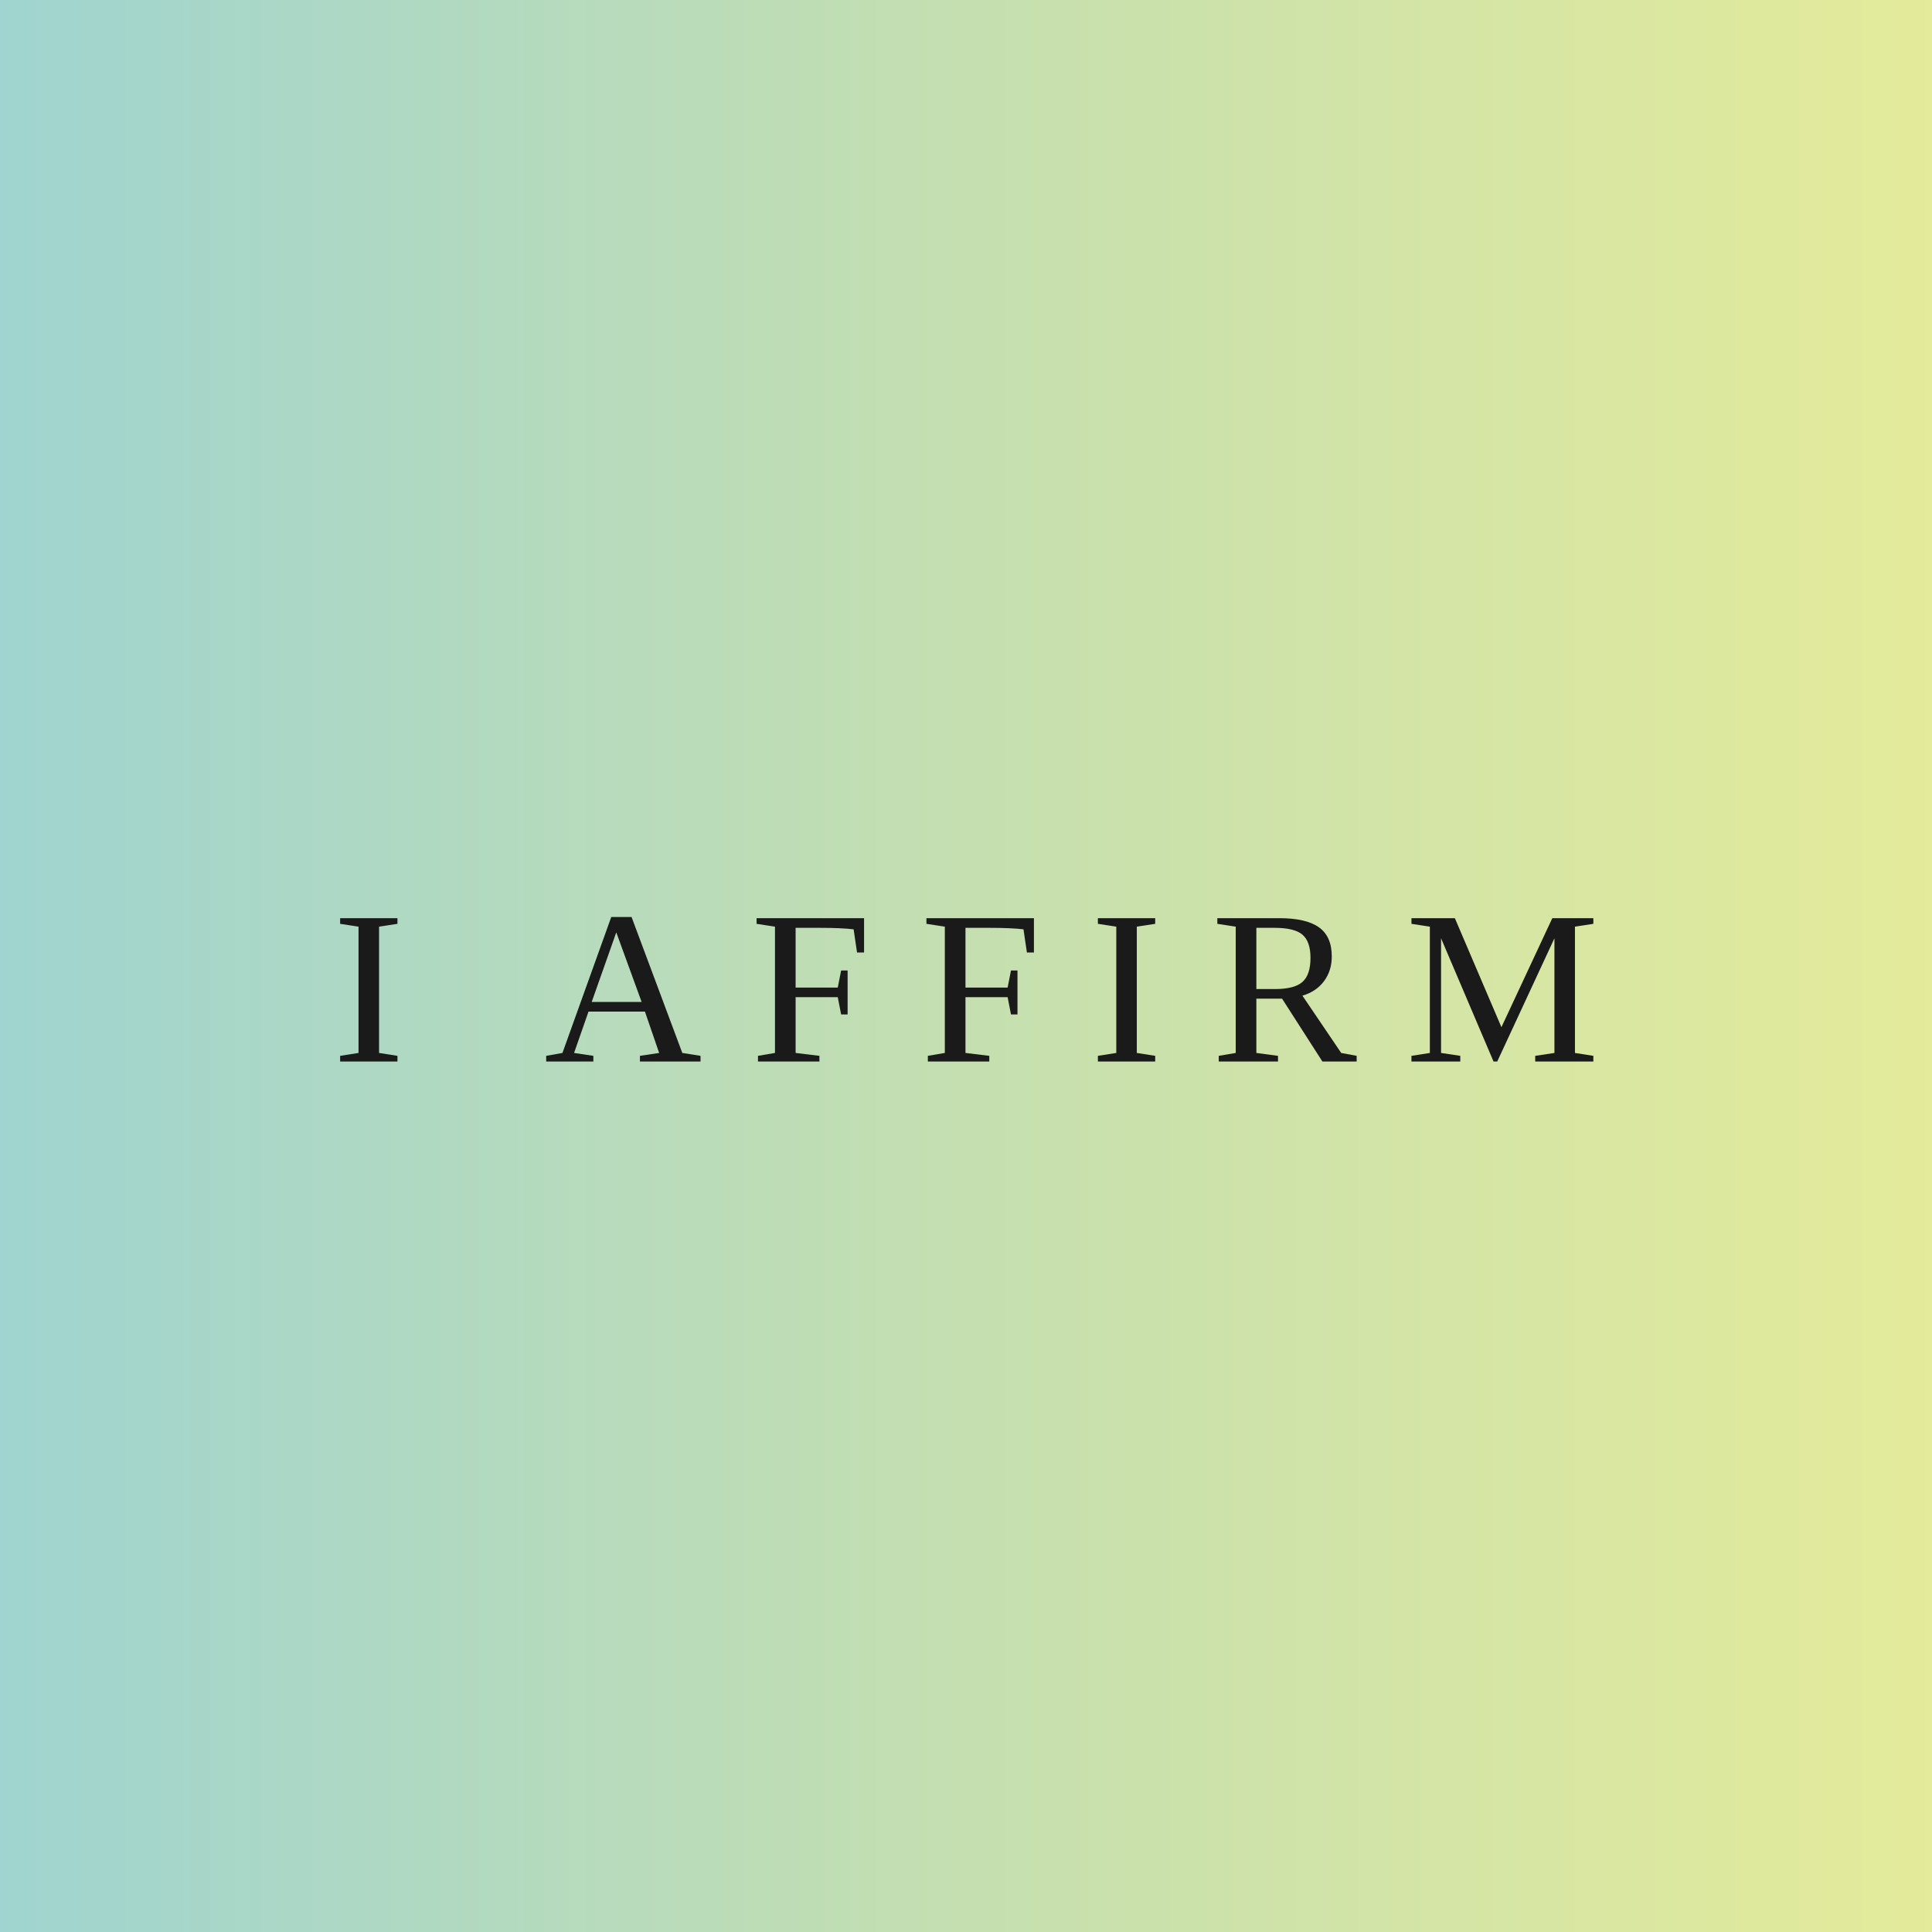
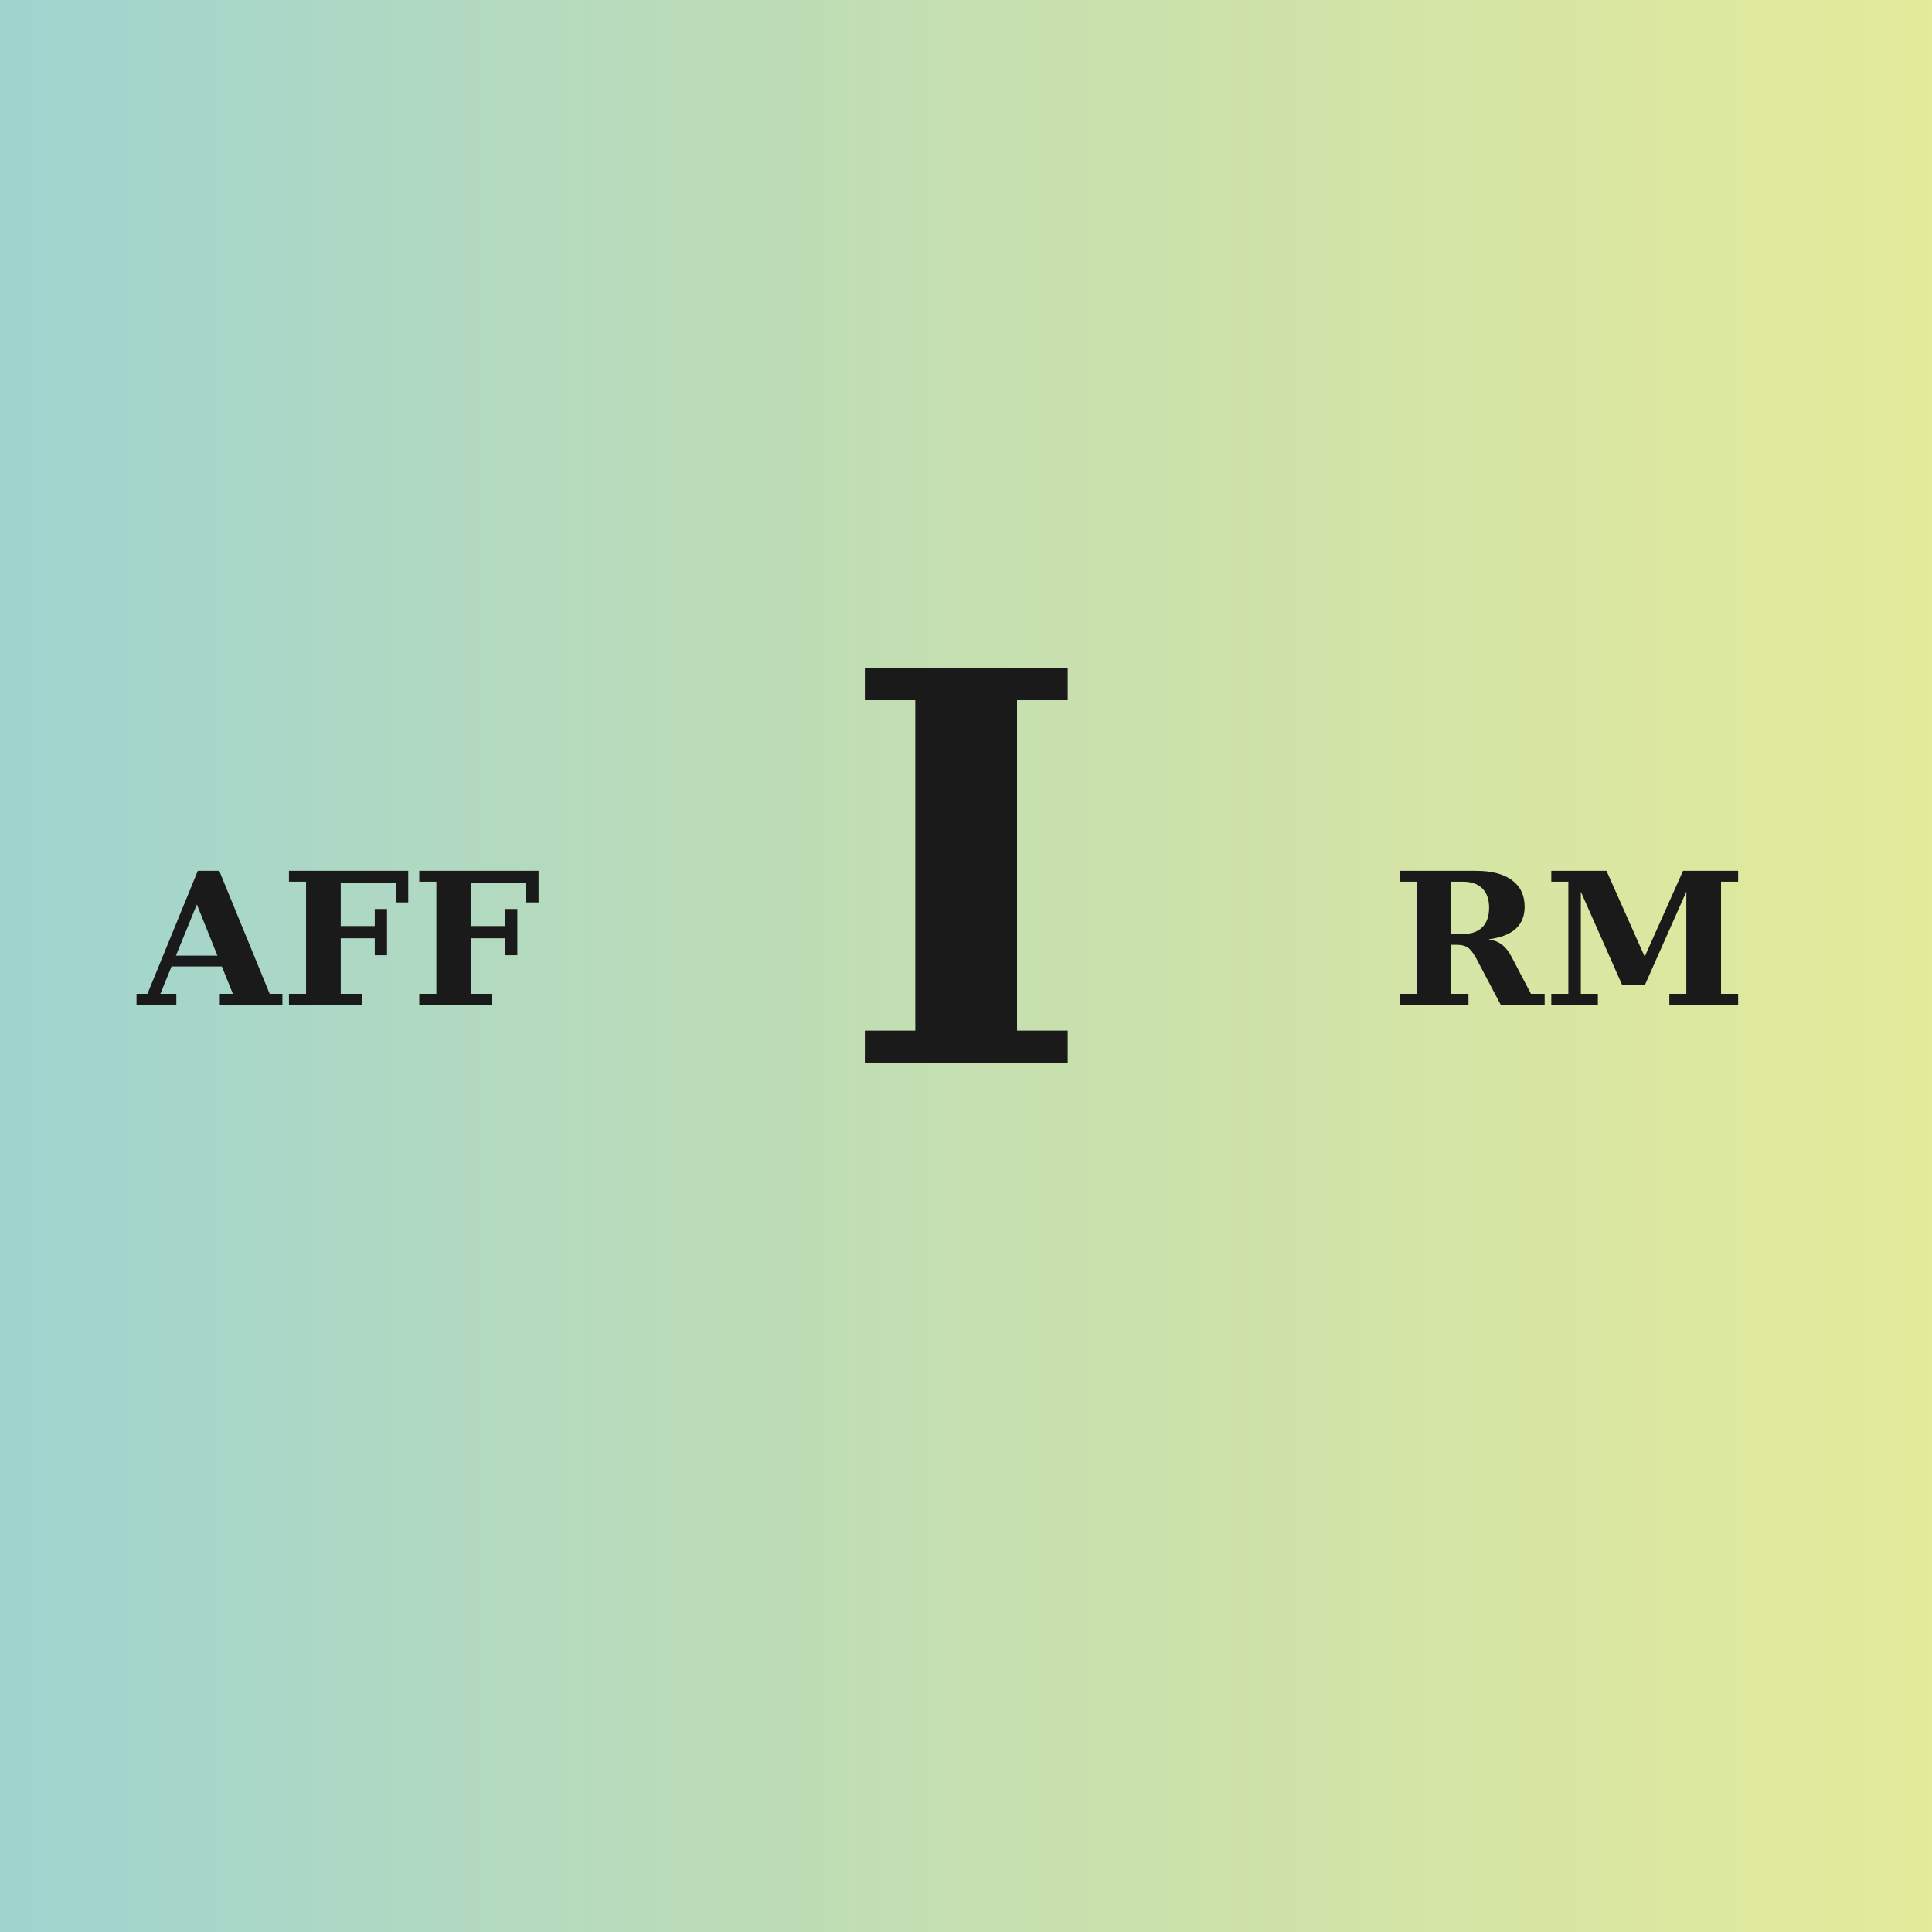
- <svg xmlns="http://www.w3.org/2000/svg" viewBox="0 0 512 512" fill="none">
+ <svg xmlns="http://www.w3.org/2000/svg" width="512" height="512" viewBox="0 0 512 512">
  <defs>
    <linearGradient id="g" x1="0%" y1="50%" x2="100%" y2="50%">
      <stop offset="0%" stop-color="#9fd4d0" />
      <stop offset="50%" stop-color="#c5dfb0" />
      <stop offset="100%" stop-color="#e4eb9a" />
    </linearGradient>
  </defs>
  <rect width="512" height="512" fill="url(#g)" />
-   <text x="256" y="268" text-anchor="middle" dominant-baseline="middle" font-family="Georgia, 'Times New Roman', Times, serif" font-weight="500" font-size="58" letter-spacing="0.22em" fill="#1a1a1a">I AFFIRM</text>
+   <text x="143.36" y="266.24" text-anchor="end" font-family="DejaVu Serif, Georgia, serif" font-size="48.64" font-weight="600" fill="#1a1a1a">AFF</text>
+   <text x="256" y="281.6" text-anchor="middle" font-family="DejaVu Serif, Georgia, serif" font-size="143.36" font-weight="600" fill="#1a1a1a">I</text>
+   <text x="368.64" y="266.24" text-anchor="start" font-family="DejaVu Serif, Georgia, serif" font-size="48.64" font-weight="600" fill="#1a1a1a">RM</text>
</svg>
